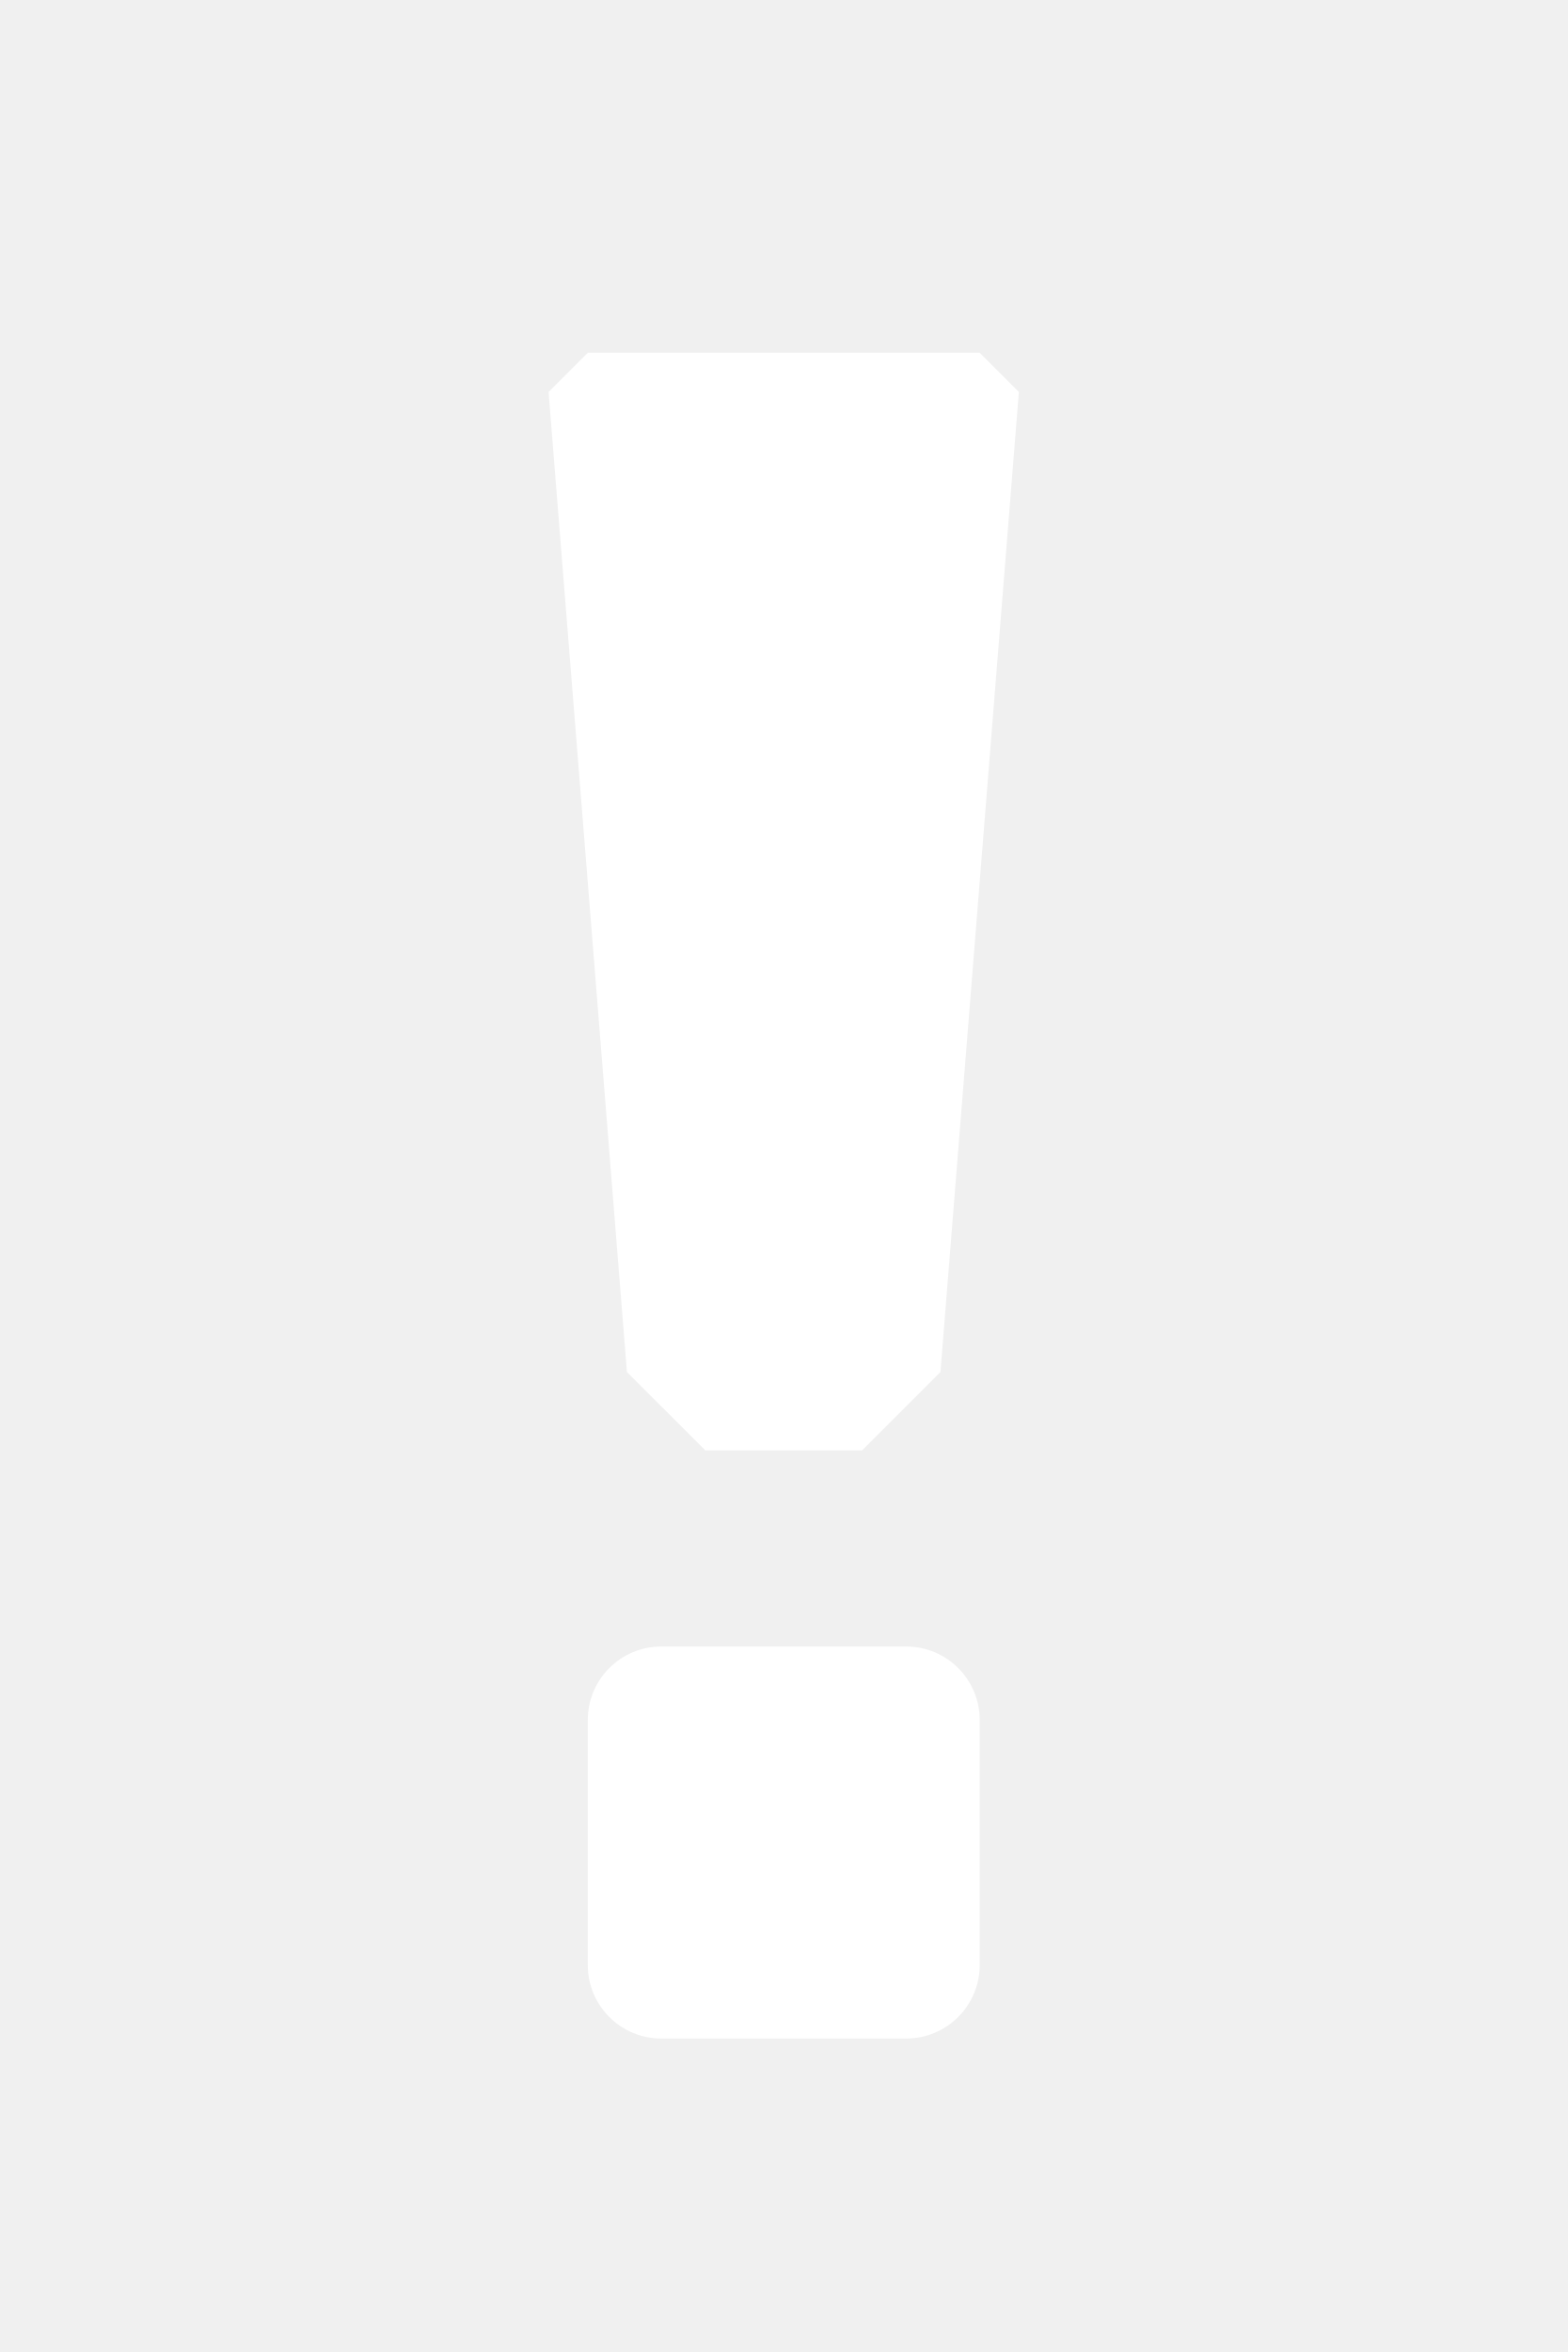
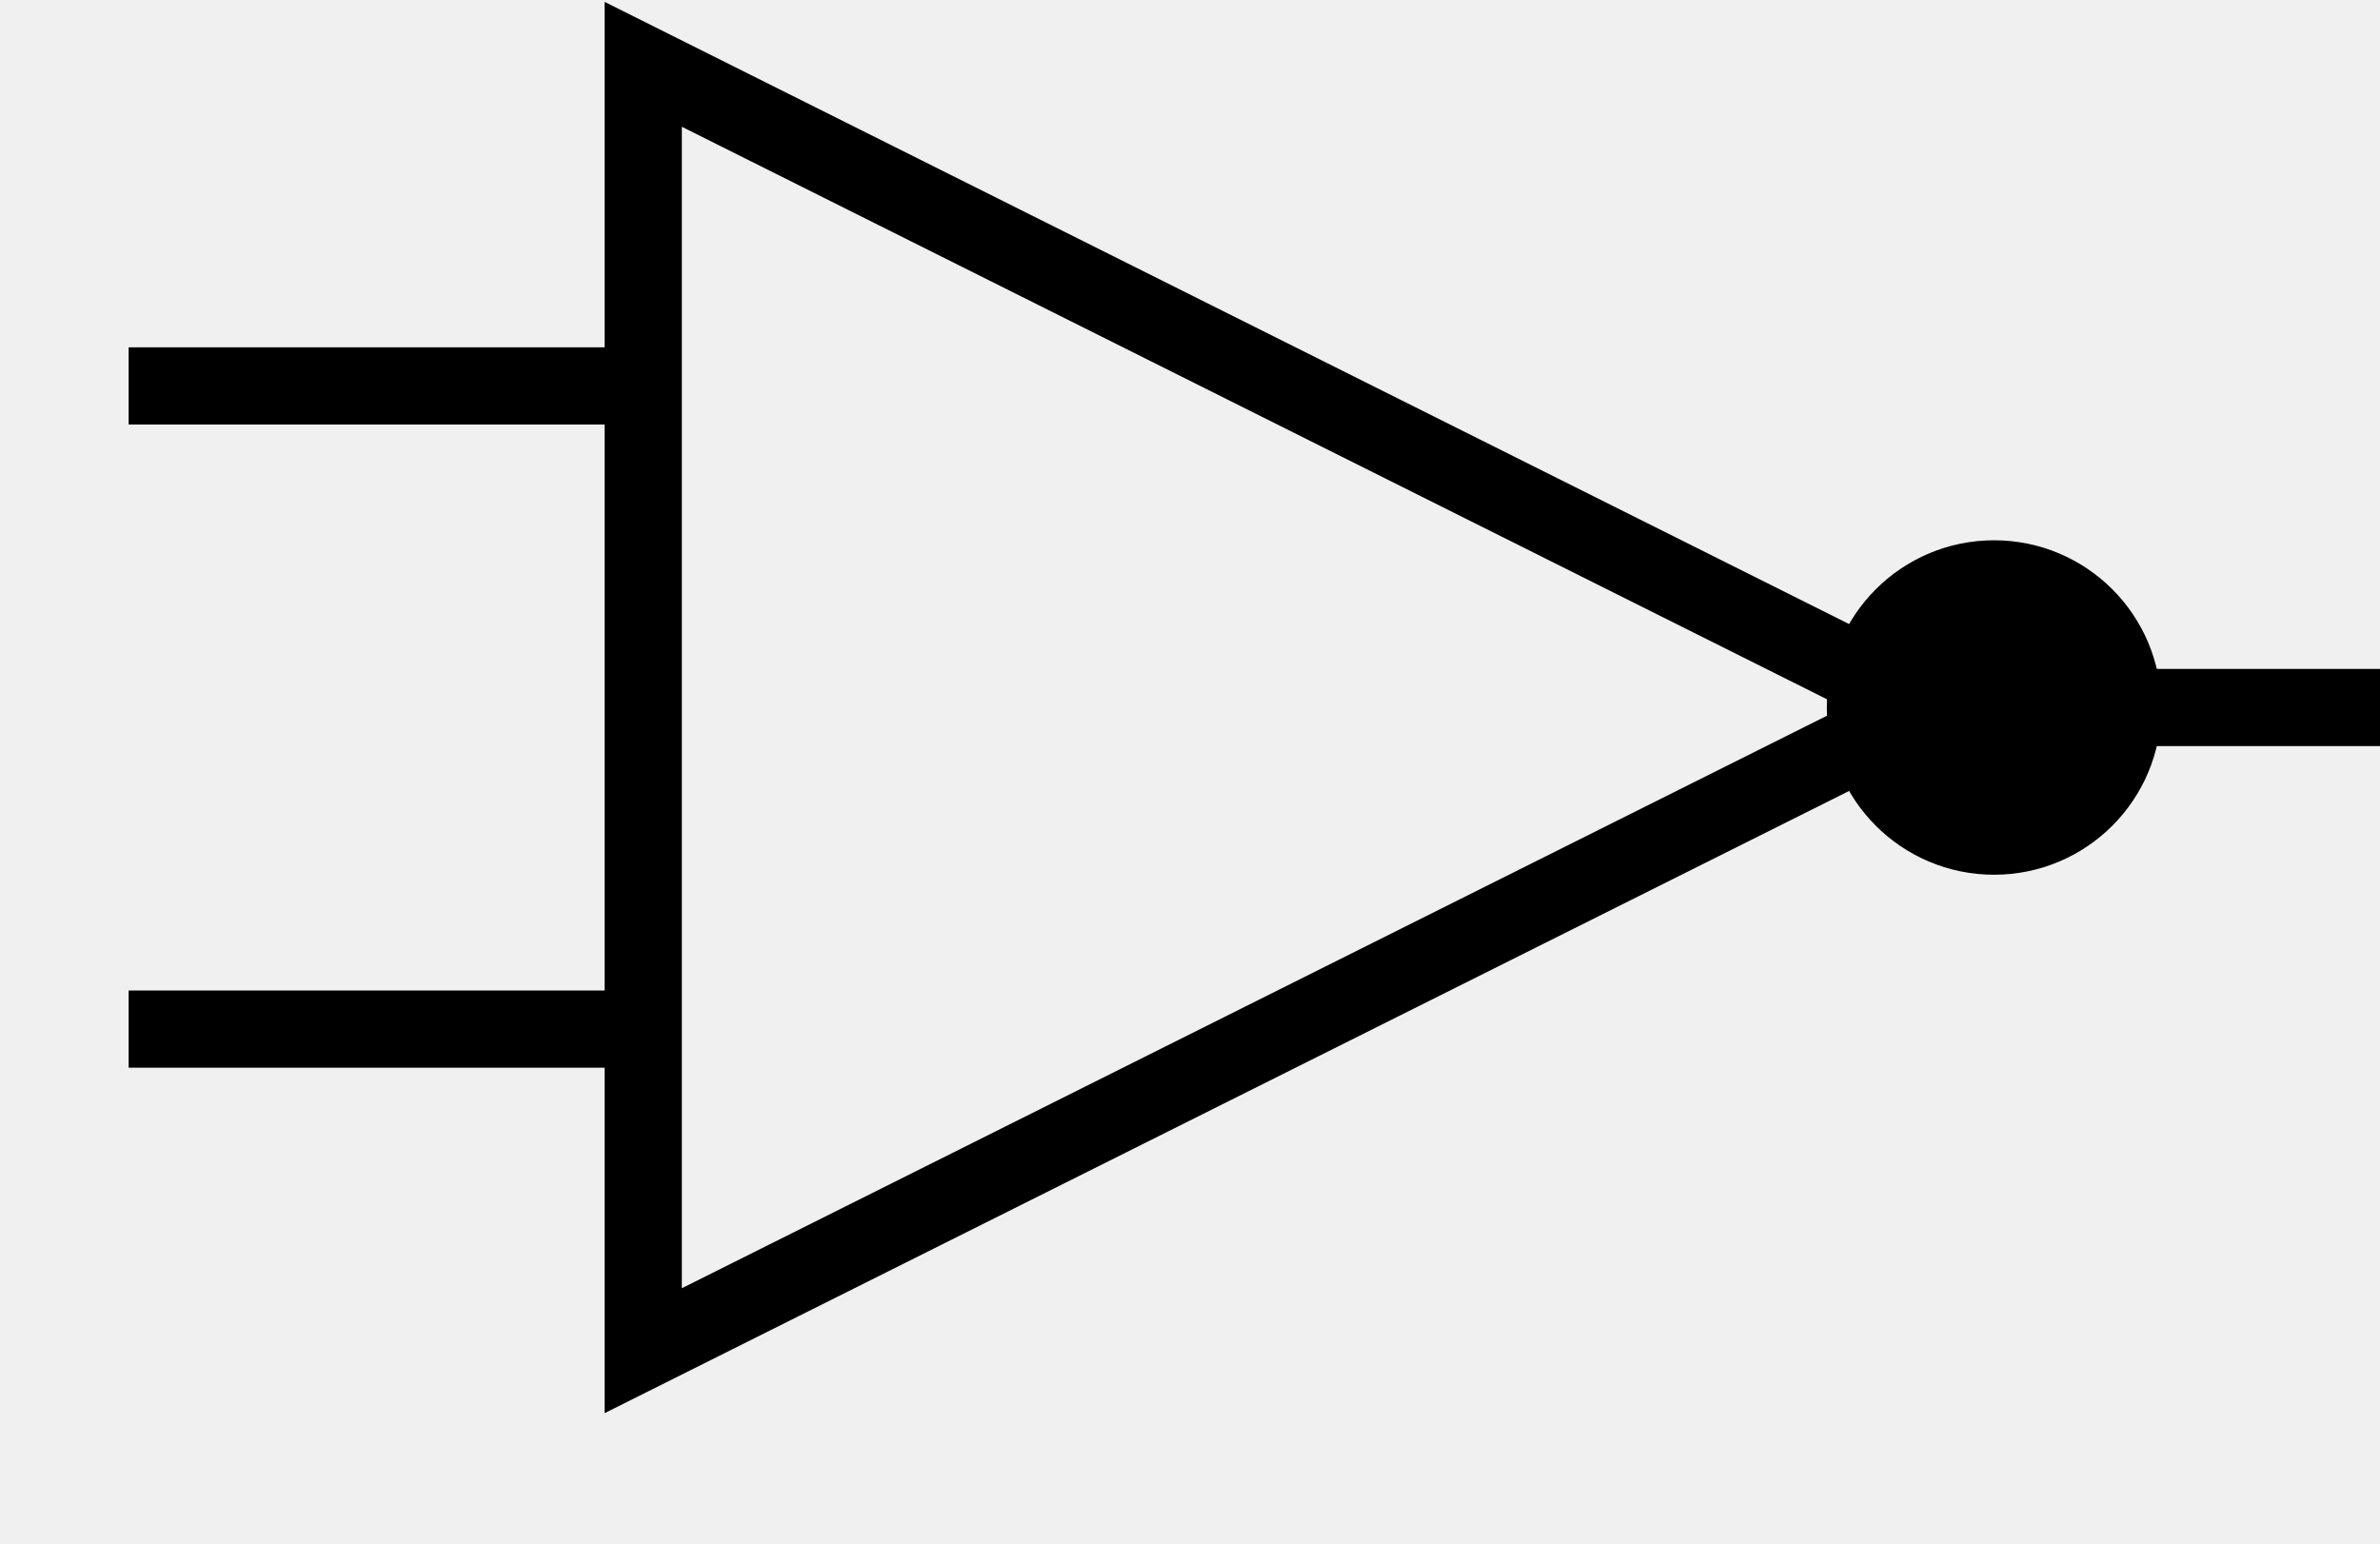
- <svg xmlns="http://www.w3.org/2000/svg" width="40" height="60" viewBox="0, 0, 40, 60">
-   <g transform="translate(-216.74 -415.04) scale(.62143)" fill="#fff">
-     <path d="M371.3 683.97l1.61-1.61H389l1.61 1.61-3.219 40.23-3.218 3.218h-6.437l-3.219-3.218z" />
-     <rect x="372.91" y="735.47" width="16.092" height="16.092" ry="3.017" color="#000" />
+ <svg xmlns="http://www.w3.org/2000/svg" viewBox="-10 -5 185 120">
+   <g stroke="black" stroke-width="6" fill="none">
+     <path d="M 40 0 l 100 50 l -100 50 v -100 z" />
+     <path d="M 155 50 a 10 10 0 1 0 -20 0 a 10 10 0 1 0 20 0 z" fill="currentColor" />
+     <line x1="0" y1="25" x2="40" y2="25" />
+     <line x1="0" y1="75" x2="40" y2="75" />
+     <line x1="155" y1="50" x2="180" y2="50" />
  </g>
</svg>
